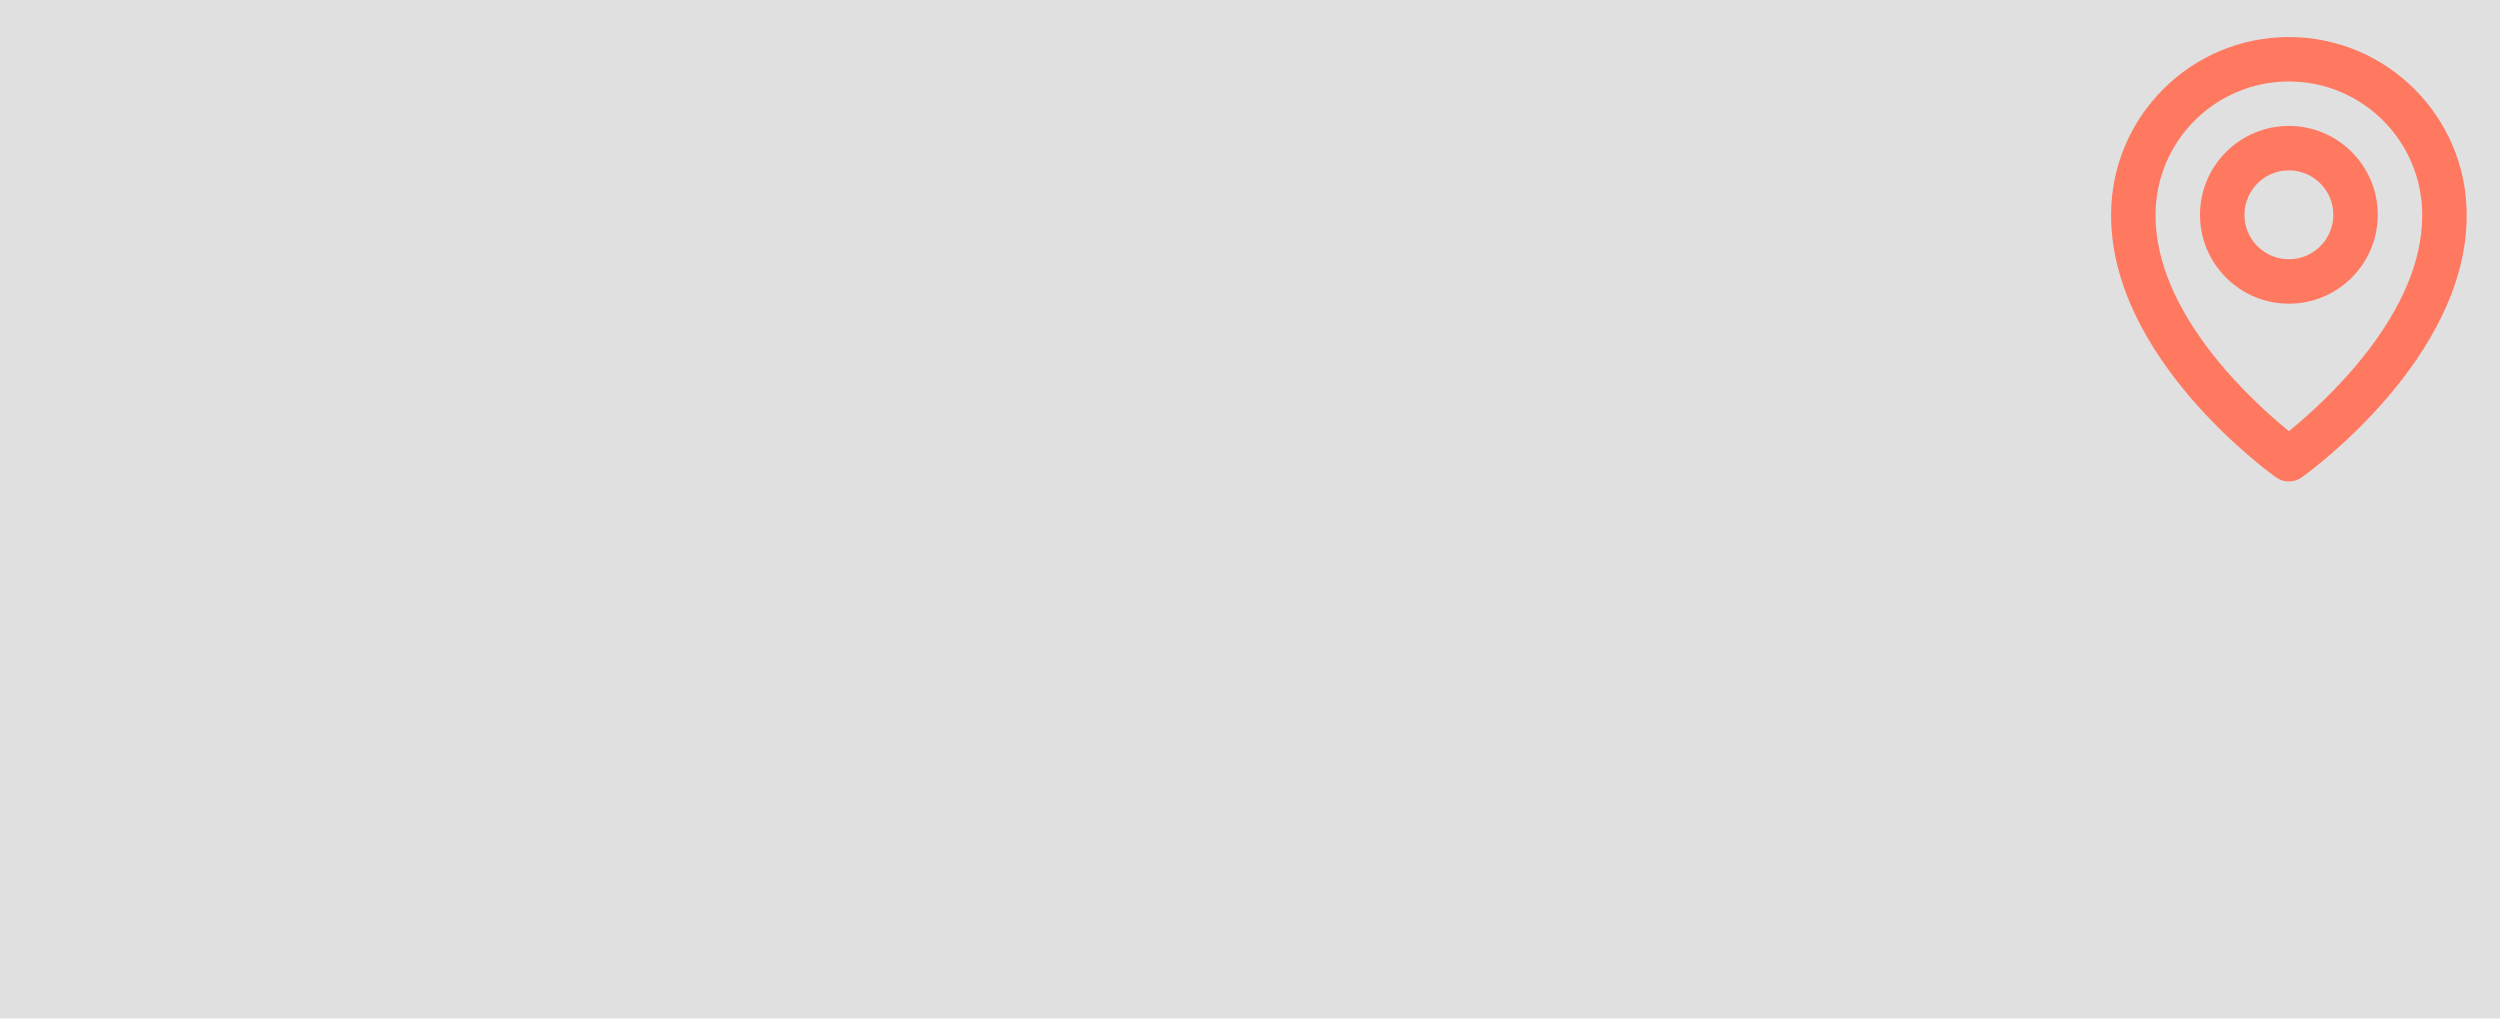
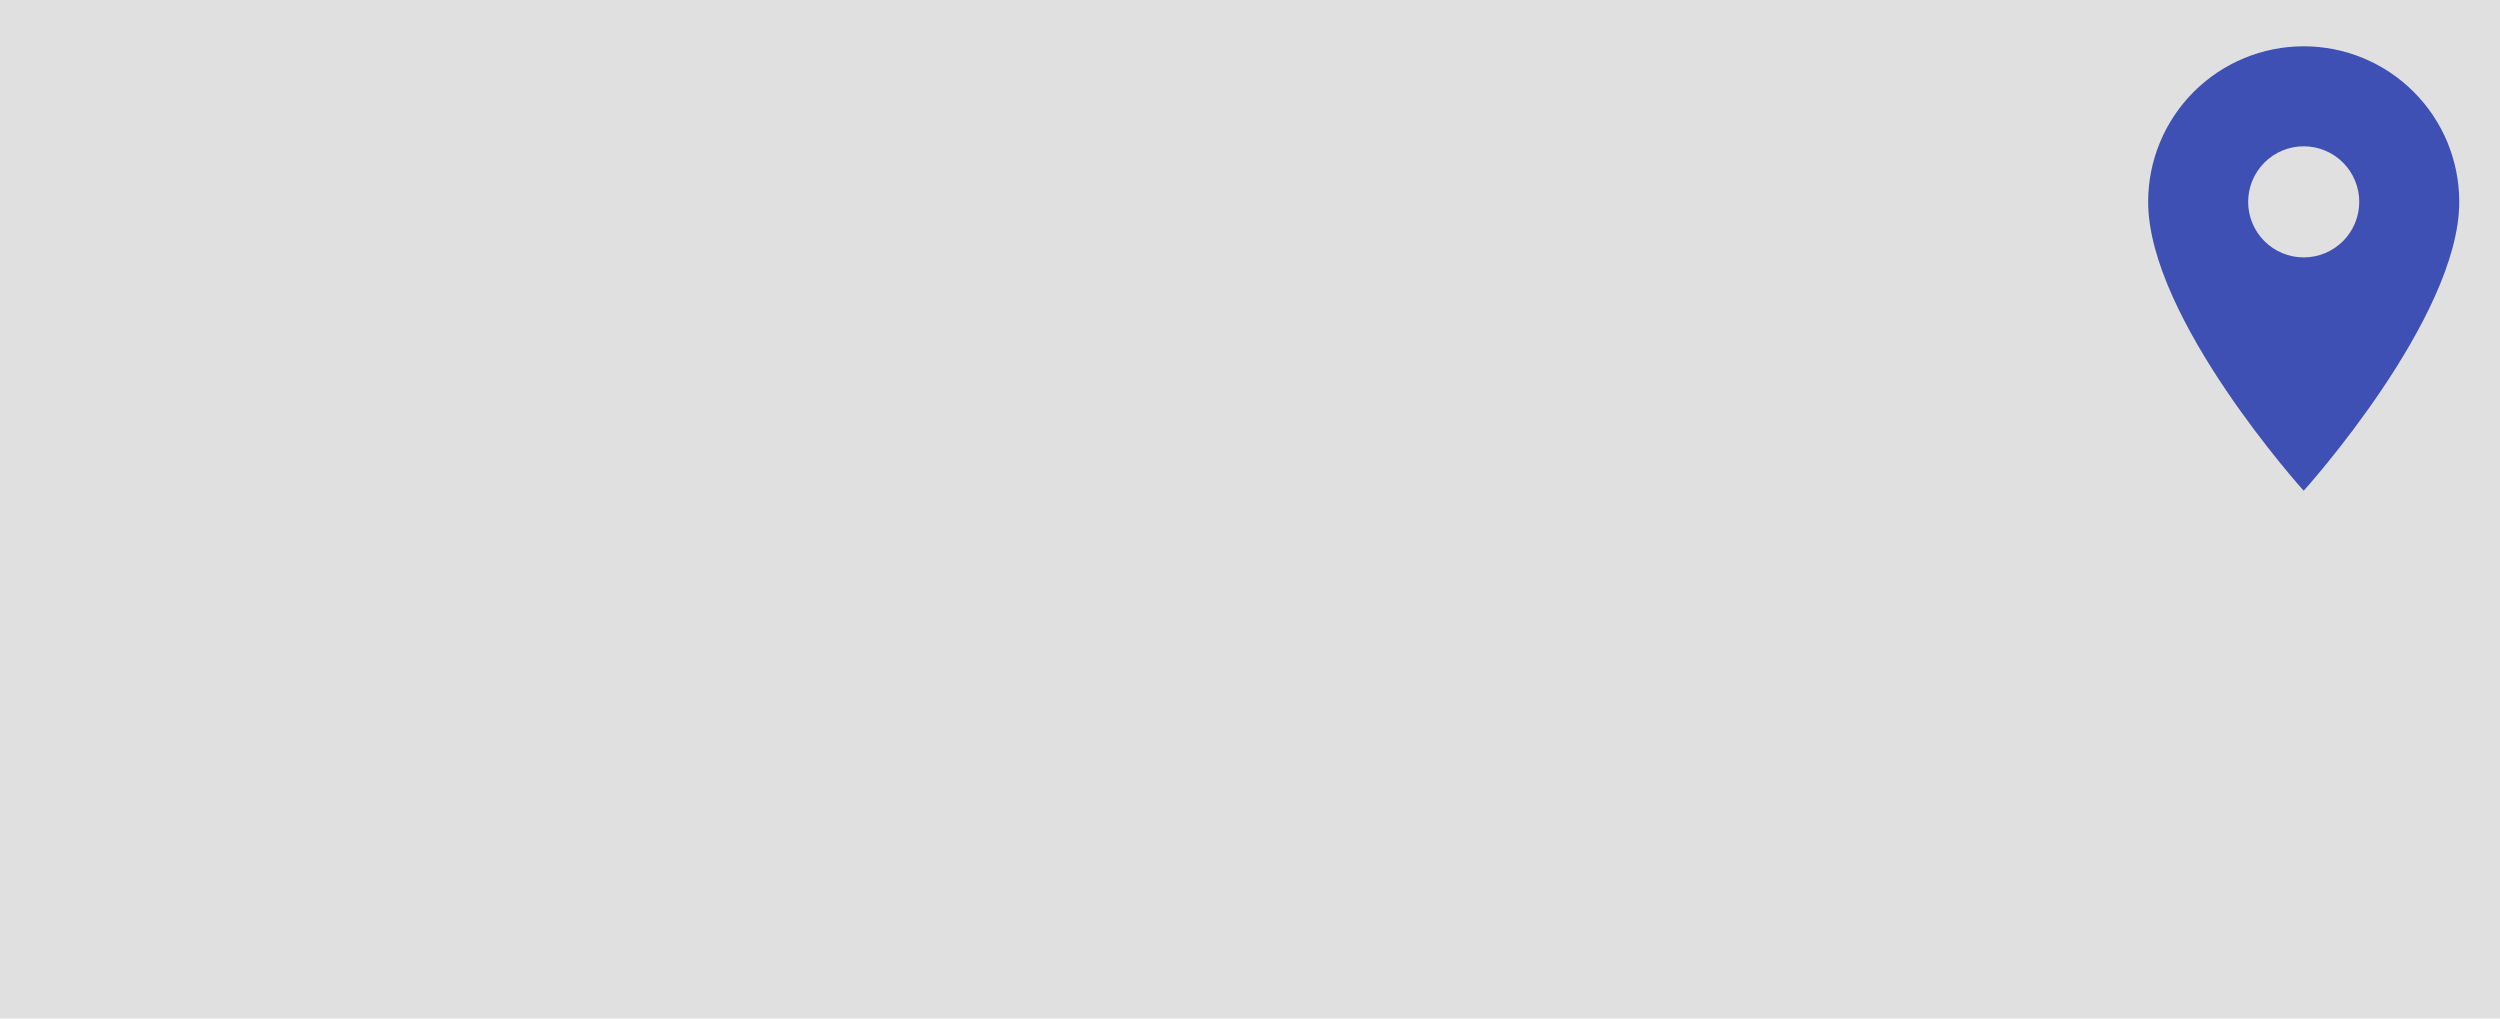
<svg xmlns="http://www.w3.org/2000/svg" width="270" height="110" viewBox="0 0 270 110" fill="none">
  <path d="M0 0H270V110H0V0Z" fill="#E0E0E0" />
-   <path d="M247.2 32.8C252.495 32.8 256.8 28.495 256.8 23.2C256.8 17.906 252.495 13.6 247.2 13.6C241.906 13.6 237.6 17.906 237.6 23.2C237.6 28.495 241.906 32.8 247.2 32.8ZM247.2 18.4C249.848 18.4 252 20.553 252 23.2C252 25.847 249.848 28 247.2 28C244.553 28 242.4 25.847 242.4 23.2C242.4 20.553 244.553 18.4 247.2 18.4Z" fill="#FF7961" />
-   <path d="M245.808 51.554C246.215 51.844 246.701 52 247.2 52C247.7 52 248.186 51.844 248.592 51.554C249.322 51.038 266.47 38.656 266.401 23.2C266.401 12.614 257.787 4 247.2 4C236.614 4 228 12.614 228 23.188C227.931 38.656 245.079 51.038 245.808 51.554ZM247.2 8.8C255.142 8.8 261.6 15.258 261.6 23.212C261.651 33.863 251.069 43.428 247.2 46.564C243.334 43.425 232.75 33.859 232.8 23.2C232.8 15.258 239.259 8.8 247.2 8.8Z" fill="#FF7961" />
+   <path d="M248.8 27.8C247.209 27.8 245.683 27.168 244.557 26.043C243.432 24.917 242.8 23.391 242.8 21.8C242.8 20.209 243.432 18.683 244.557 17.557C245.683 16.432 247.209 15.8 248.8 15.8C250.391 15.8 251.917 16.432 253.043 17.557C254.168 18.683 254.8 20.209 254.8 21.8C254.8 22.588 254.645 23.368 254.343 24.096C254.042 24.824 253.6 25.485 253.043 26.043C252.485 26.6 251.824 27.042 251.096 27.343C250.368 27.645 249.588 27.8 248.8 27.8V27.8ZM248.8 5C244.344 5 240.071 6.77 236.921 9.921C233.77 13.071 232 17.344 232 21.8C232 34.4 248.8 53 248.8 53C248.8 53 265.6 34.4 265.6 21.8C265.6 17.344 263.83 13.071 260.679 9.921C257.529 6.77 253.256 5 248.8 5V5Z" fill="#3F50B5" />
</svg>
